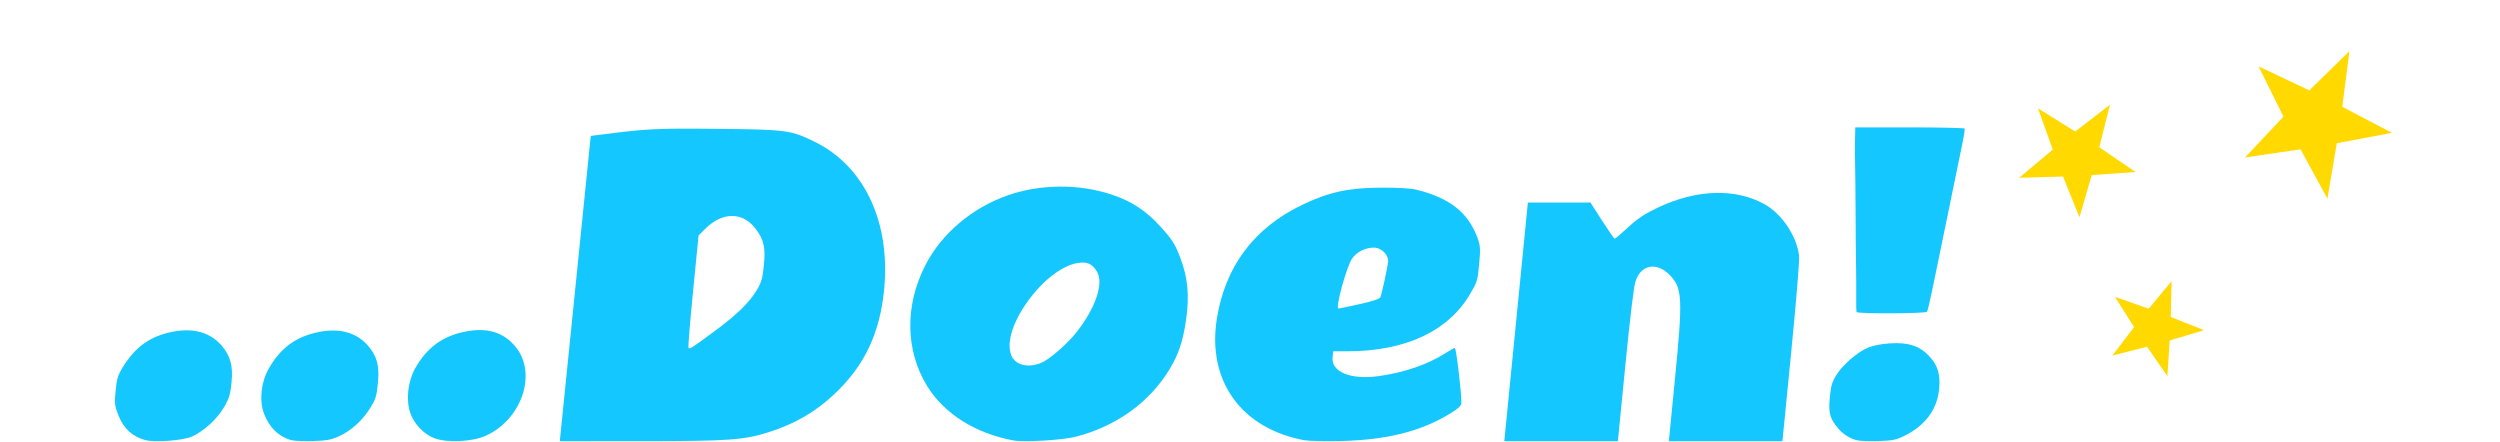
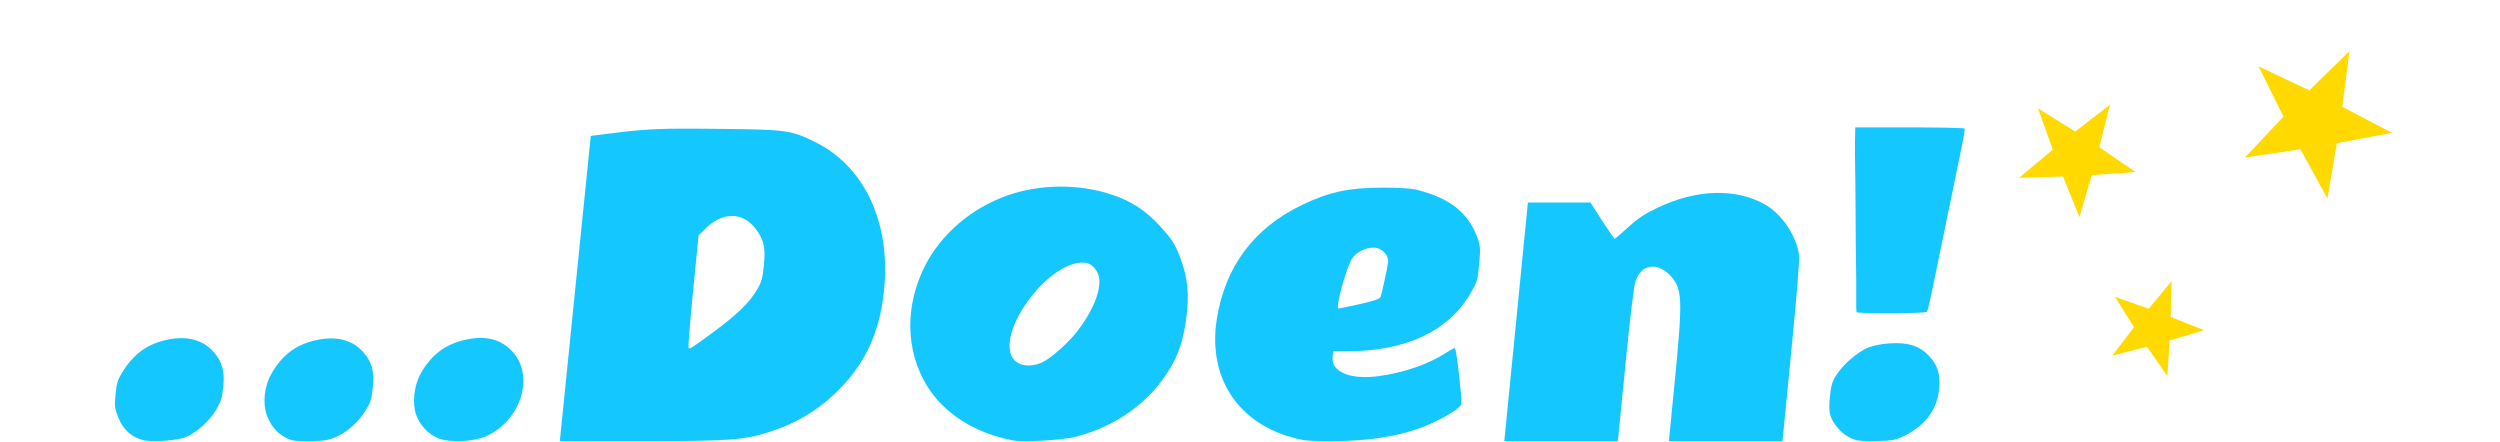
<svg xmlns="http://www.w3.org/2000/svg" width="102mm" height="18mm" viewBox="0 0 102 18" version="1.1" id="svg1" xml:space="preserve">
  <defs id="defs1" />
  <g id="layer1">
-     <g id="g14" style="mix-blend-mode:normal;fill:#14c8ff;fill-opacity:1" transform="translate(4.387562,2.999998)">
-       <path id="path11" style="fill:#14c8ff;fill-opacity:1;stroke-width:0.254" d="m 23.345,2.249 c -1.255,0.007 -1.839,0.065 -3.29,0.253 L 19.715,2.546 19.084,8.773 18.452,15 21.759,14.999 c 3.591,-0.001 4.198,-0.044 5.208,-0.364 1.097,-0.348 1.937,-0.839 2.727,-1.593 1.195,-1.14 1.813,-2.447 1.989,-4.209 C 31.959,6.079 30.886,3.783 28.857,2.788 27.877,2.307 27.71,2.285 24.881,2.257 c -0.624,-0.006 -1.117,-0.01 -1.535,-0.007 z m 2.121,3.563 c 0.358,-0.005 0.695,0.163 0.96,0.502 0.349,0.447 0.427,0.782 0.353,1.501 -0.057,0.551 -0.095,0.688 -0.281,1.007 -0.301,0.515 -0.839,1.037 -1.786,1.731 -0.933,0.683 -0.956,0.698 -1.008,0.64 -0.021,-0.024 0.062,-1.065 0.186,-2.315 l 0.224,-2.272 0.266,-0.265 c 0.349,-0.348 0.728,-0.525 1.086,-0.53 z" />
-       <path id="path7" style="fill:#14c8ff;fill-opacity:1;stroke-width:0.254" d="m 51.976,4.656 c -1.34,0.005 -2.139,0.178 -3.231,0.7 -1.971,0.942 -3.153,2.525 -3.488,4.668 -0.394,2.522 1.007,4.461 3.568,4.937 0.173,0.032 0.829,0.047 1.458,0.034 1.898,-0.041 3.296,-0.39 4.492,-1.121 0.313,-0.192 0.451,-0.315 0.46,-0.414 0.027,-0.27 -0.206,-2.261 -0.265,-2.261 -0.032,0 -0.203,0.093 -0.379,0.207 -0.71,0.457 -1.684,0.794 -2.716,0.938 -1.152,0.161 -1.953,-0.164 -1.893,-0.769 l 0.024,-0.242 0.588,-5.17e-4 c 2.356,-0.002 4.106,-0.819 4.995,-2.331 C 55.887,8.496 55.898,8.458 55.962,7.775 56.02,7.162 56.011,7.021 55.892,6.7 55.512,5.67 54.762,5.078 53.411,4.742 53.183,4.685 52.658,4.654 51.976,4.656 Z m -0.311,2.447 c 0.313,0 0.61,0.298 0.582,0.584 -0.023,0.228 -0.253,1.285 -0.313,1.435 -0.029,0.073 -0.29,0.161 -0.848,0.286 -0.443,0.099 -0.832,0.18 -0.864,0.18 -0.14,-4.617e-4 0.333,-1.729 0.56,-2.046 0.189,-0.264 0.54,-0.439 0.882,-0.439 z" />
-       <path id="path5" style="fill:#14c8ff;fill-opacity:1;stroke-width:0.254" d="m 38.842,4.614 c -0.724,0.006 -1.448,0.124 -2.107,0.353 -1.465,0.51 -2.712,1.568 -3.374,2.865 -0.838,1.64 -0.809,3.477 0.078,4.918 0.696,1.131 1.963,1.931 3.518,2.22 0.433,0.08 1.998,-0.012 2.537,-0.149 1.66,-0.424 3.029,-1.411 3.845,-2.771 0.362,-0.603 0.535,-1.119 0.661,-1.974 C 44.149,9.061 44.081,8.331 43.759,7.492 43.55,6.949 43.434,6.768 42.962,6.248 42.37,5.595 41.775,5.205 40.955,4.934 40.291,4.715 39.566,4.608 38.842,4.614 Z m 0.92,3.098 c 0.278,-0.005 0.454,0.108 0.613,0.383 0.275,0.474 -0.068,1.476 -0.841,2.46 -0.367,0.467 -1.083,1.093 -1.414,1.237 -0.554,0.241 -1.096,0.108 -1.252,-0.306 -0.205,-0.545 0.093,-1.434 0.784,-2.337 0.613,-0.802 1.38,-1.354 1.983,-1.427 0.044,-0.005 0.086,-0.009 0.126,-0.009 z" />
-       <path style="fill:#14c8ff;fill-opacity:1;stroke-width:0.254" d="m 57.469,10.132 0.481,-4.868 h 1.277 1.277 l 0.474,0.739 c 0.261,0.406 0.492,0.738 0.513,0.738 0.022,-4.31e-4 0.272,-0.213 0.556,-0.473 0.408,-0.372 0.665,-0.542 1.221,-0.805 1.576,-0.745 3.164,-0.79 4.35,-0.123 0.696,0.392 1.29,1.276 1.396,2.08 0.024,0.179 -0.102,1.726 -0.319,3.937 L 68.336,15 h -2.317 -2.317 l 0.251,-2.568 C 64.273,9.175 64.253,8.765 63.755,8.239 63.216,7.67 62.557,7.787 62.337,8.491 62.269,8.705 62.119,9.957 61.926,11.914 L 61.622,15 h -2.317 -2.317 z" id="path10" />
-       <g id="g13" transform="translate(0,0.2548131)" style="fill:#14c8ff;fill-opacity:1">
-         <path style="fill:#14c8ff;fill-opacity:1;stroke-width:0.254" d="M 71.362,9.479 C 71.349,9.452 71.341,9.187 71.346,8.892 c 0.004,-0.295 0.001,-0.9 -0.007,-1.343 -0.008,-0.443 -0.017,-1.425 -0.019,-2.182 -0.003,-0.757 -0.011,-1.588 -0.019,-1.847 -0.008,-0.259 -0.009,-0.719 -0.004,-1.024 L 71.308,1.942 h 2.219 c 1.22,0 2.229,0.023 2.242,0.05 0.013,0.028 -0.023,0.277 -0.08,0.554 -0.451,2.213 -0.665,3.252 -0.835,4.062 -0.108,0.517 -0.282,1.357 -0.385,1.867 -0.103,0.51 -0.208,0.956 -0.233,0.99 -0.054,0.075 -2.838,0.088 -2.874,0.013 z" id="path13" />
-         <path style="fill:#14c8ff;fill-opacity:1;stroke-width:0.254" d="m 71.371,14.708 c -0.306,-0.083 -0.561,-0.246 -0.767,-0.49 -0.334,-0.397 -0.397,-0.634 -0.334,-1.265 0.048,-0.486 0.088,-0.621 0.267,-0.908 0.264,-0.423 0.855,-0.934 1.29,-1.116 0.202,-0.084 0.547,-0.153 0.877,-0.174 0.752,-0.049 1.204,0.091 1.597,0.496 0.375,0.387 0.492,0.773 0.424,1.4 -0.09,0.828 -0.58,1.472 -1.439,1.889 -0.318,0.154 -0.472,0.184 -1.046,0.201 -0.37,0.011 -0.762,-0.004 -0.87,-0.033 z" id="path9" />
-       </g>
-       <path style="fill:#14c8ff;fill-opacity:1;stroke-width:0.254" d="m 13.339,14.881 c -0.431,-0.159 -0.834,-0.584 -0.991,-1.045 -0.179,-0.524 -0.092,-1.288 0.207,-1.815 0.478,-0.842 1.112,-1.307 2.039,-1.492 0.902,-0.18 1.581,0.029 2.069,0.64 0.868,1.085 0.237,2.942 -1.227,3.607 -0.548,0.249 -1.57,0.3 -2.097,0.105 z" id="path4" />
-       <path style="fill:#14c8ff;fill-opacity:1;stroke-width:0.254" d="M 7.513,14.963 C 6.991,14.822 6.6,14.447 6.386,13.88 6.183,13.344 6.261,12.598 6.578,12.038 c 0.477,-0.842 1.112,-1.307 2.039,-1.492 0.853,-0.171 1.545,0.021 2.01,0.558 0.37,0.428 0.476,0.829 0.403,1.533 -0.056,0.541 -0.088,0.646 -0.311,1.007 -0.313,0.508 -0.777,0.929 -1.276,1.155 -0.323,0.147 -0.499,0.179 -1.061,0.196 -0.37,0.011 -0.762,-0.004 -0.87,-0.033 z" id="path3" />
-       <path style="fill:#14c8ff;fill-opacity:1;stroke-width:0.254" d="M 1.537,14.955 C 1.015,14.815 0.655,14.483 0.445,13.949 0.288,13.551 0.276,13.446 0.33,12.933 c 0.052,-0.492 0.091,-0.624 0.286,-0.941 0.512,-0.837 1.118,-1.272 2.026,-1.454 0.853,-0.171 1.545,0.021 2.01,0.558 0.361,0.417 0.474,0.831 0.408,1.5 -0.048,0.487 -0.09,0.632 -0.29,0.989 -0.278,0.496 -0.861,1.029 -1.353,1.237 -0.364,0.154 -1.503,0.235 -1.879,0.133 z" id="path2" />
+     <path id="path11" style="mix-blend-mode:normal;fill:#14c8ff;fill-opacity:1;stroke-width:0.254" d="m 27.733,5.249 c -1.255,0.007 -1.839,0.065 -3.29,0.253 l -0.34,0.044 -0.631,6.227 -0.632,6.227 3.307,-0.001 c 3.591,-0.001 4.198,-0.044 5.208,-0.364 1.097,-0.348 1.937,-0.839 2.727,-1.593 1.195,-1.14 1.813,-2.447 1.989,-4.209 C 36.347,9.079 35.273,6.783 33.245,5.788 32.265,5.307 32.097,5.285 29.268,5.257 c -0.624,-0.006 -1.117,-0.01 -1.535,-0.007 z m 2.121,3.563 c 0.358,-0.005 0.695,0.163 0.96,0.502 0.349,0.447 0.427,0.782 0.353,1.501 -0.057,0.551 -0.095,0.688 -0.281,1.007 -0.301,0.515 -0.839,1.037 -1.786,1.731 -0.933,0.683 -0.956,0.698 -1.008,0.64 -0.021,-0.024 0.062,-1.065 0.186,-2.315 l 0.224,-2.272 0.266,-0.265 c 0.349,-0.348 0.728,-0.525 1.086,-0.53 z" />
+     <path id="path7" style="mix-blend-mode:normal;fill:#14c8ff;fill-opacity:1;stroke-width:0.254" d="m 56.364,7.656 c -1.34,0.005 -2.139,0.178 -3.231,0.7 -1.971,0.942 -3.153,2.525 -3.488,4.668 -0.394,2.522 1.007,4.461 3.568,4.937 0.173,0.032 0.829,0.047 1.458,0.034 1.898,-0.041 3.296,-0.39 4.492,-1.121 0.313,-0.192 0.451,-0.315 0.46,-0.414 0.027,-0.27 -0.206,-2.261 -0.265,-2.261 -0.032,0 -0.203,0.093 -0.379,0.207 -0.71,0.457 -1.684,0.794 -2.716,0.938 -1.152,0.161 -1.953,-0.164 -1.893,-0.769 l 0.024,-0.242 0.588,-5.17e-4 c 2.356,-0.002 4.106,-0.819 4.995,-2.331 0.297,-0.506 0.309,-0.544 0.373,-1.227 0.058,-0.613 0.048,-0.753 -0.07,-1.074 C 59.899,8.67 59.149,8.078 57.799,7.742 57.57,7.685 57.045,7.654 56.364,7.656 Z m -0.311,2.447 c 0.313,0 0.61,0.298 0.582,0.584 -0.023,0.228 -0.253,1.285 -0.313,1.435 -0.029,0.073 -0.29,0.161 -0.848,0.286 -0.443,0.099 -0.832,0.18 -0.864,0.18 -0.14,-4.62e-4 0.333,-1.729 0.56,-2.046 0.189,-0.264 0.54,-0.439 0.882,-0.439 z" />
+     <path id="path5" style="mix-blend-mode:normal;fill:#14c8ff;fill-opacity:1;stroke-width:0.254" d="m 43.229,7.614 c -0.724,0.006 -1.448,0.124 -2.107,0.353 -1.465,0.51 -2.712,1.568 -3.374,2.865 -0.838,1.64 -0.809,3.477 0.078,4.918 0.696,1.131 1.963,1.931 3.518,2.22 0.433,0.08 1.998,-0.012 2.537,-0.149 1.66,-0.424 3.029,-1.411 3.845,-2.771 0.362,-0.603 0.535,-1.119 0.661,-1.974 0.15,-1.015 0.082,-1.745 -0.241,-2.583 C 47.937,9.949 47.821,9.768 47.349,9.248 46.757,8.595 46.162,8.205 45.342,7.934 44.679,7.715 43.953,7.608 43.229,7.614 Z m 0.92,3.098 c 0.278,-0.005 0.454,0.108 0.613,0.383 0.275,0.474 -0.068,1.476 -0.841,2.46 -0.367,0.467 -1.083,1.093 -1.414,1.237 -0.554,0.241 -1.096,0.108 -1.252,-0.306 -0.205,-0.545 0.093,-1.434 0.784,-2.337 0.613,-0.802 1.38,-1.354 1.983,-1.427 0.044,-0.005 0.086,-0.009 0.126,-0.009 z" />
+     <path style="mix-blend-mode:normal;fill:#14c8ff;fill-opacity:1;stroke-width:0.254" d="m 61.857,13.132 0.481,-4.868 h 1.277 1.277 l 0.474,0.739 c 0.261,0.406 0.492,0.738 0.513,0.738 0.022,-4.31e-4 0.272,-0.213 0.556,-0.473 0.408,-0.372 0.665,-0.542 1.221,-0.805 1.576,-0.745 3.164,-0.79 4.35,-0.123 0.696,0.392 1.29,1.276 1.396,2.08 0.024,0.179 -0.102,1.726 -0.319,3.937 l -0.358,3.643 h -2.317 -2.317 l 0.251,-2.568 c 0.318,-3.257 0.299,-3.667 -0.199,-4.193 -0.539,-0.569 -1.198,-0.452 -1.418,0.252 -0.067,0.215 -0.217,1.466 -0.411,3.424 l -0.305,3.086 h -2.317 -2.317 z" id="path10" />
+     <g id="g13" transform="translate(4.387562,3.254812)" style="mix-blend-mode:normal;fill:#14c8ff;fill-opacity:1">
+       <path style="fill:#14c8ff;fill-opacity:1;stroke-width:0.254" d="M 71.362,9.479 C 71.349,9.452 71.341,9.187 71.346,8.892 c 0.004,-0.295 0.001,-0.9 -0.007,-1.343 -0.008,-0.443 -0.017,-1.425 -0.019,-2.182 -0.003,-0.757 -0.011,-1.588 -0.019,-1.847 -0.008,-0.259 -0.009,-0.719 -0.004,-1.024 L 71.308,1.942 h 2.219 c 1.22,0 2.229,0.023 2.242,0.05 0.013,0.028 -0.023,0.277 -0.08,0.554 -0.451,2.213 -0.665,3.252 -0.835,4.062 -0.108,0.517 -0.282,1.357 -0.385,1.867 -0.103,0.51 -0.208,0.956 -0.233,0.99 -0.054,0.075 -2.838,0.088 -2.874,0.013 z" id="path13" />
+       <path style="fill:#14c8ff;fill-opacity:1;stroke-width:0.254" d="m 71.371,14.708 c -0.306,-0.083 -0.561,-0.246 -0.767,-0.49 -0.334,-0.397 -0.397,-0.634 -0.334,-1.265 0.048,-0.486 0.088,-0.621 0.267,-0.908 0.264,-0.423 0.855,-0.934 1.29,-1.116 0.202,-0.084 0.547,-0.153 0.877,-0.174 0.752,-0.049 1.204,0.091 1.597,0.496 0.375,0.387 0.492,0.773 0.424,1.4 -0.09,0.828 -0.58,1.472 -1.439,1.889 -0.318,0.154 -0.472,0.184 -1.046,0.201 -0.37,0.011 -0.762,-0.004 -0.87,-0.033 z" id="path9" />
    </g>
+     <path style="mix-blend-mode:normal;fill:#14c8ff;fill-opacity:1;stroke-width:0.236" d="m 17.899,17.889 c -0.4,-0.148 -0.775,-0.543 -0.921,-0.971 -0.167,-0.487 -0.086,-1.196 0.192,-1.686 0.444,-0.783 1.033,-1.214 1.894,-1.386 0.838,-0.168 1.469,0.027 1.923,0.595 0.807,1.008 0.22,2.733 -1.14,3.351 -0.509,0.231 -1.458,0.279 -1.948,0.097 z" id="path4" />
+     <path style="mix-blend-mode:normal;fill:#14c8ff;fill-opacity:1;stroke-width:0.236" d="m 11.941,17.966 c -0.486,-0.132 -0.848,-0.48 -1.047,-1.006 -0.188,-0.499 -0.116,-1.192 0.179,-1.711 0.444,-0.783 1.033,-1.214 1.894,-1.386 0.793,-0.159 1.436,0.02 1.868,0.519 0.344,0.397 0.442,0.77 0.374,1.425 -0.052,0.503 -0.082,0.601 -0.289,0.936 -0.29,0.472 -0.722,0.863 -1.185,1.073 -0.3,0.136 -0.464,0.167 -0.986,0.182 -0.344,0.01 -0.708,-0.004 -0.808,-0.031 z" id="path3" />
+     <path style="mix-blend-mode:normal;fill:#14c8ff;fill-opacity:1;stroke-width:0.236" d="M 5.837,17.958 C 5.352,17.828 5.017,17.52 4.822,17.024 4.677,16.653 4.666,16.556 4.715,16.079 c 0.048,-0.457 0.085,-0.58 0.265,-0.875 0.476,-0.778 1.039,-1.182 1.882,-1.351 0.793,-0.159 1.436,0.02 1.868,0.519 0.335,0.387 0.44,0.772 0.379,1.393 -0.044,0.453 -0.084,0.587 -0.269,0.919 -0.258,0.461 -0.8,0.957 -1.257,1.149 -0.339,0.143 -1.396,0.218 -1.746,0.124 z" id="path2" />
    <path style="fill:#ffd900;fill-opacity:1;stroke:#93ce4b;stroke-width:0;stroke-linecap:round;stroke-linejoin:round" id="path16" d="m 84.479,-4.932 -2.249,-0.395 -1.152,1.972 -0.319,-2.261 -2.231,-0.487 2.052,-1.002 -0.227,-2.272 1.587,1.642 2.091,-0.918 -1.071,2.017 z" transform="matrix(1.543598,-0.713482,0.713482,1.543598,-28.83174,58.08639)" />
    <path style="fill:#ffd900;fill-opacity:1;stroke:#93ce4b;stroke-width:0;stroke-linecap:round;stroke-linejoin:round" id="path16-6" d="m 84.479,-4.932 -2.249,-0.395 -1.152,1.972 -0.319,-2.261 -2.231,-0.487 2.052,-1.002 -0.227,-2.272 1.587,1.642 2.091,-0.918 -1.071,2.017 z" transform="matrix(0.7602907,-0.1892862,0.1892862,0.7602907,23.83403,26.75818)" />
    <path style="fill:#ffd900;fill-opacity:1;stroke:#93ce4b;stroke-width:0;stroke-linecap:round;stroke-linejoin:round" id="path16-6-4" d="m 84.479,-4.932 -2.249,-0.395 -1.152,1.972 -0.319,-2.261 -2.231,-0.487 2.052,-1.002 -0.227,-2.272 1.587,1.642 2.091,-0.918 -1.071,2.017 z" transform="matrix(0.5720536,-0.2864322,0.2864322,0.5720536,43.00925,40.49077)" />
    <path style="fill:#ffd900;fill-opacity:1;stroke:#93ce4b;stroke-width:0;stroke-linecap:round;stroke-linejoin:round" id="path16-6-7" d="m 84.479,-4.932 -2.249,-0.395 -1.152,1.972 -0.319,-2.261 -2.231,-0.487 2.052,-1.002 -0.227,-2.272 1.587,1.642 2.091,-0.918 -1.071,2.017 z" transform="matrix(0.9381616,-0.3534878,0.3534878,0.9381616,20.08038,39.90858)" />
    <path style="fill:#ffd900;fill-opacity:1;stroke:#93ce4b;stroke-width:0;stroke-linecap:round;stroke-linejoin:round" id="path16-6-2" d="m 84.479,-4.932 -2.249,-0.395 -1.152,1.972 -0.319,-2.261 -2.231,-0.487 2.052,-1.002 -0.227,-2.272 1.587,1.642 2.091,-0.918 -1.071,2.017 z" transform="matrix(0.3433778,-0.4913351,0.4913351,0.3433778,-28.82176,38.18398)" />
    <path style="fill:#ffd900;fill-opacity:1;stroke:#93ce4b;stroke-width:0;stroke-linecap:round;stroke-linejoin:round" id="path16-6-4-1" d="m 84.479,-4.932 -2.249,-0.395 -1.152,1.972 -0.319,-2.261 -2.231,-0.487 2.052,-1.002 -0.227,-2.272 1.587,1.642 2.091,-0.918 -1.071,2.017 z" transform="matrix(0.02824868,-0.4886428,0.4886428,0.02824868,18.47715,31.04653)" />
    <path style="fill:#ffd900;fill-opacity:1;stroke:#93ce4b;stroke-width:0;stroke-linecap:round;stroke-linejoin:round" id="path16-6-4-1-9" d="m 84.479,-4.932 -2.249,-0.395 -1.152,1.972 -0.319,-2.261 -2.231,-0.487 2.052,-1.002 -0.227,-2.272 1.587,1.642 2.091,-0.918 -1.071,2.017 z" transform="matrix(0.1859759,-0.4527502,0.4527502,0.1859759,-16.51155,27.58235)" />
    <path style="fill:#ffd900;fill-opacity:1;stroke:#93ce4b;stroke-width:0;stroke-linecap:round;stroke-linejoin:round" id="path16-6-7-4" d="m 84.479,-4.932 -2.249,-0.395 -1.152,1.972 -0.319,-2.261 -2.231,-0.487 2.052,-1.002 -0.227,-2.272 1.587,1.642 2.091,-0.918 -1.071,2.017 z" transform="matrix(0.3634351,-0.6754501,0.6754501,0.3634351,-22.7132,47.6152)" />
    <path style="fill:#ffd900;fill-opacity:1;stroke:#93ce4b;stroke-width:0;stroke-linecap:round;stroke-linejoin:round" id="path16-0" d="m 84.479,-4.932 -2.249,-0.395 -1.152,1.972 -0.319,-2.261 -2.231,-0.487 2.052,-1.002 -0.227,-2.272 1.587,1.642 2.091,-0.918 -1.071,2.017 z" transform="matrix(-1.329413,-0.5589916,-0.5589916,1.329413,111.3576,85.19031)" />
  </g>
</svg>
